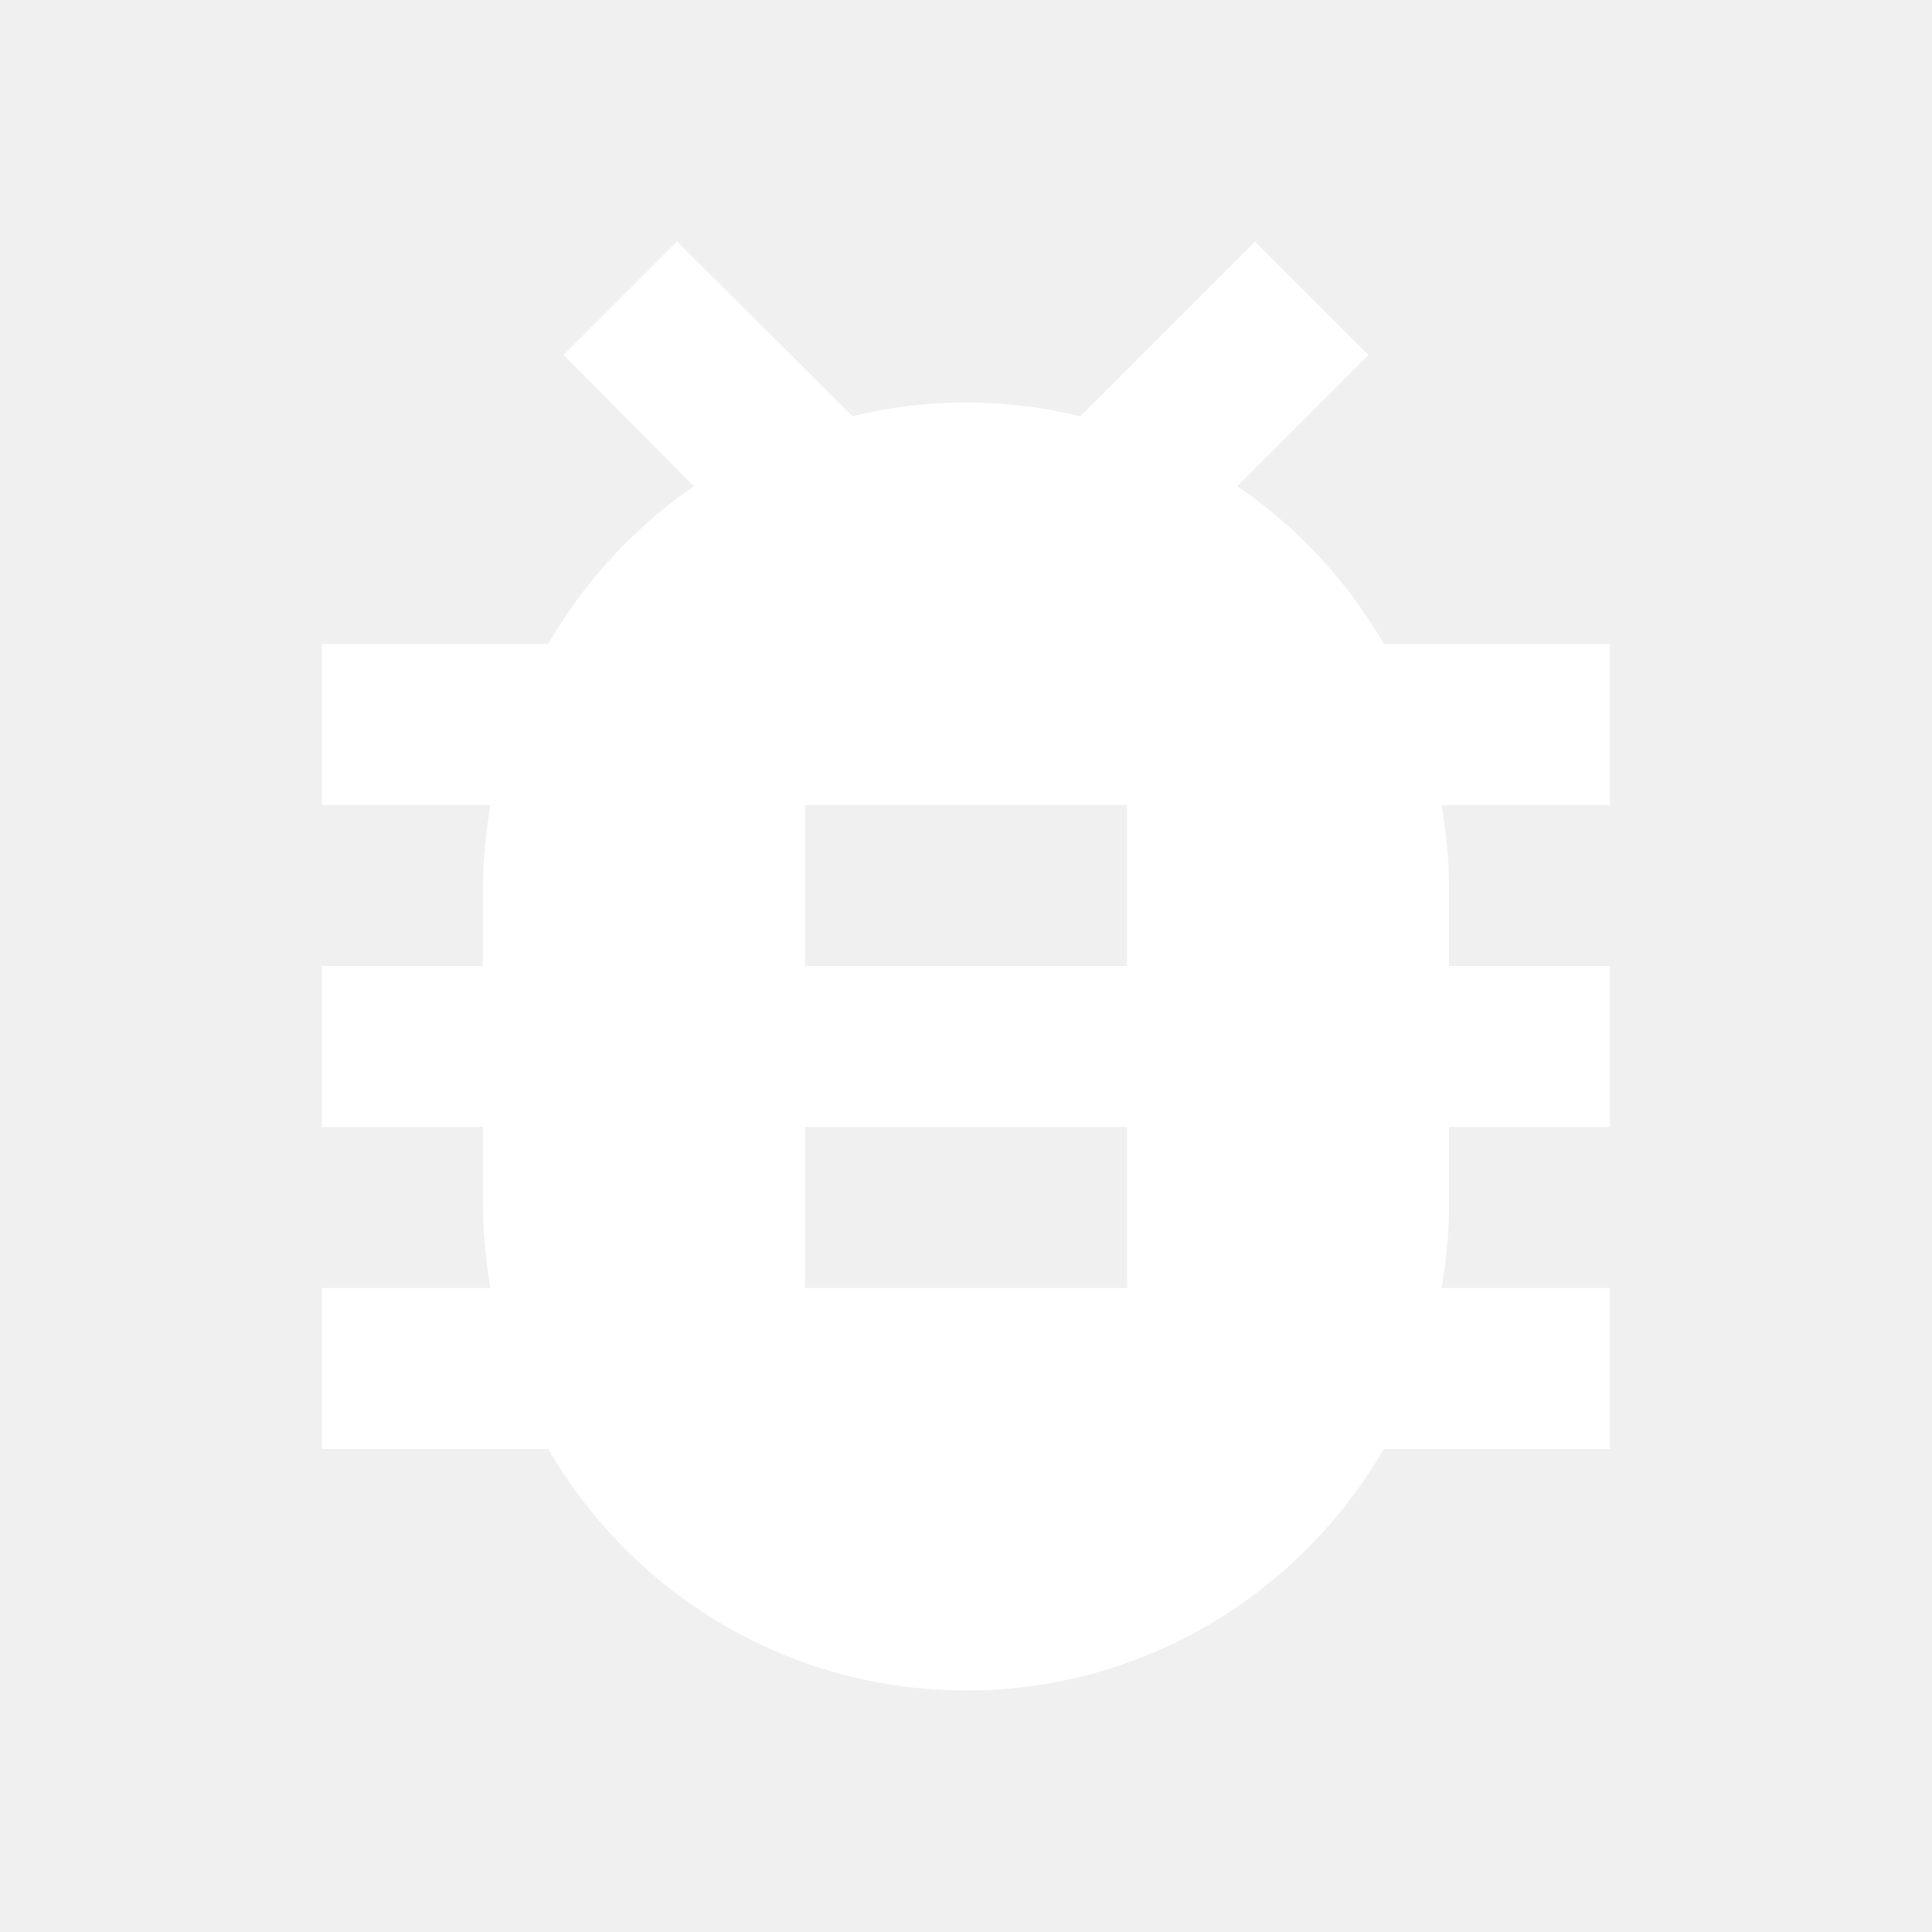
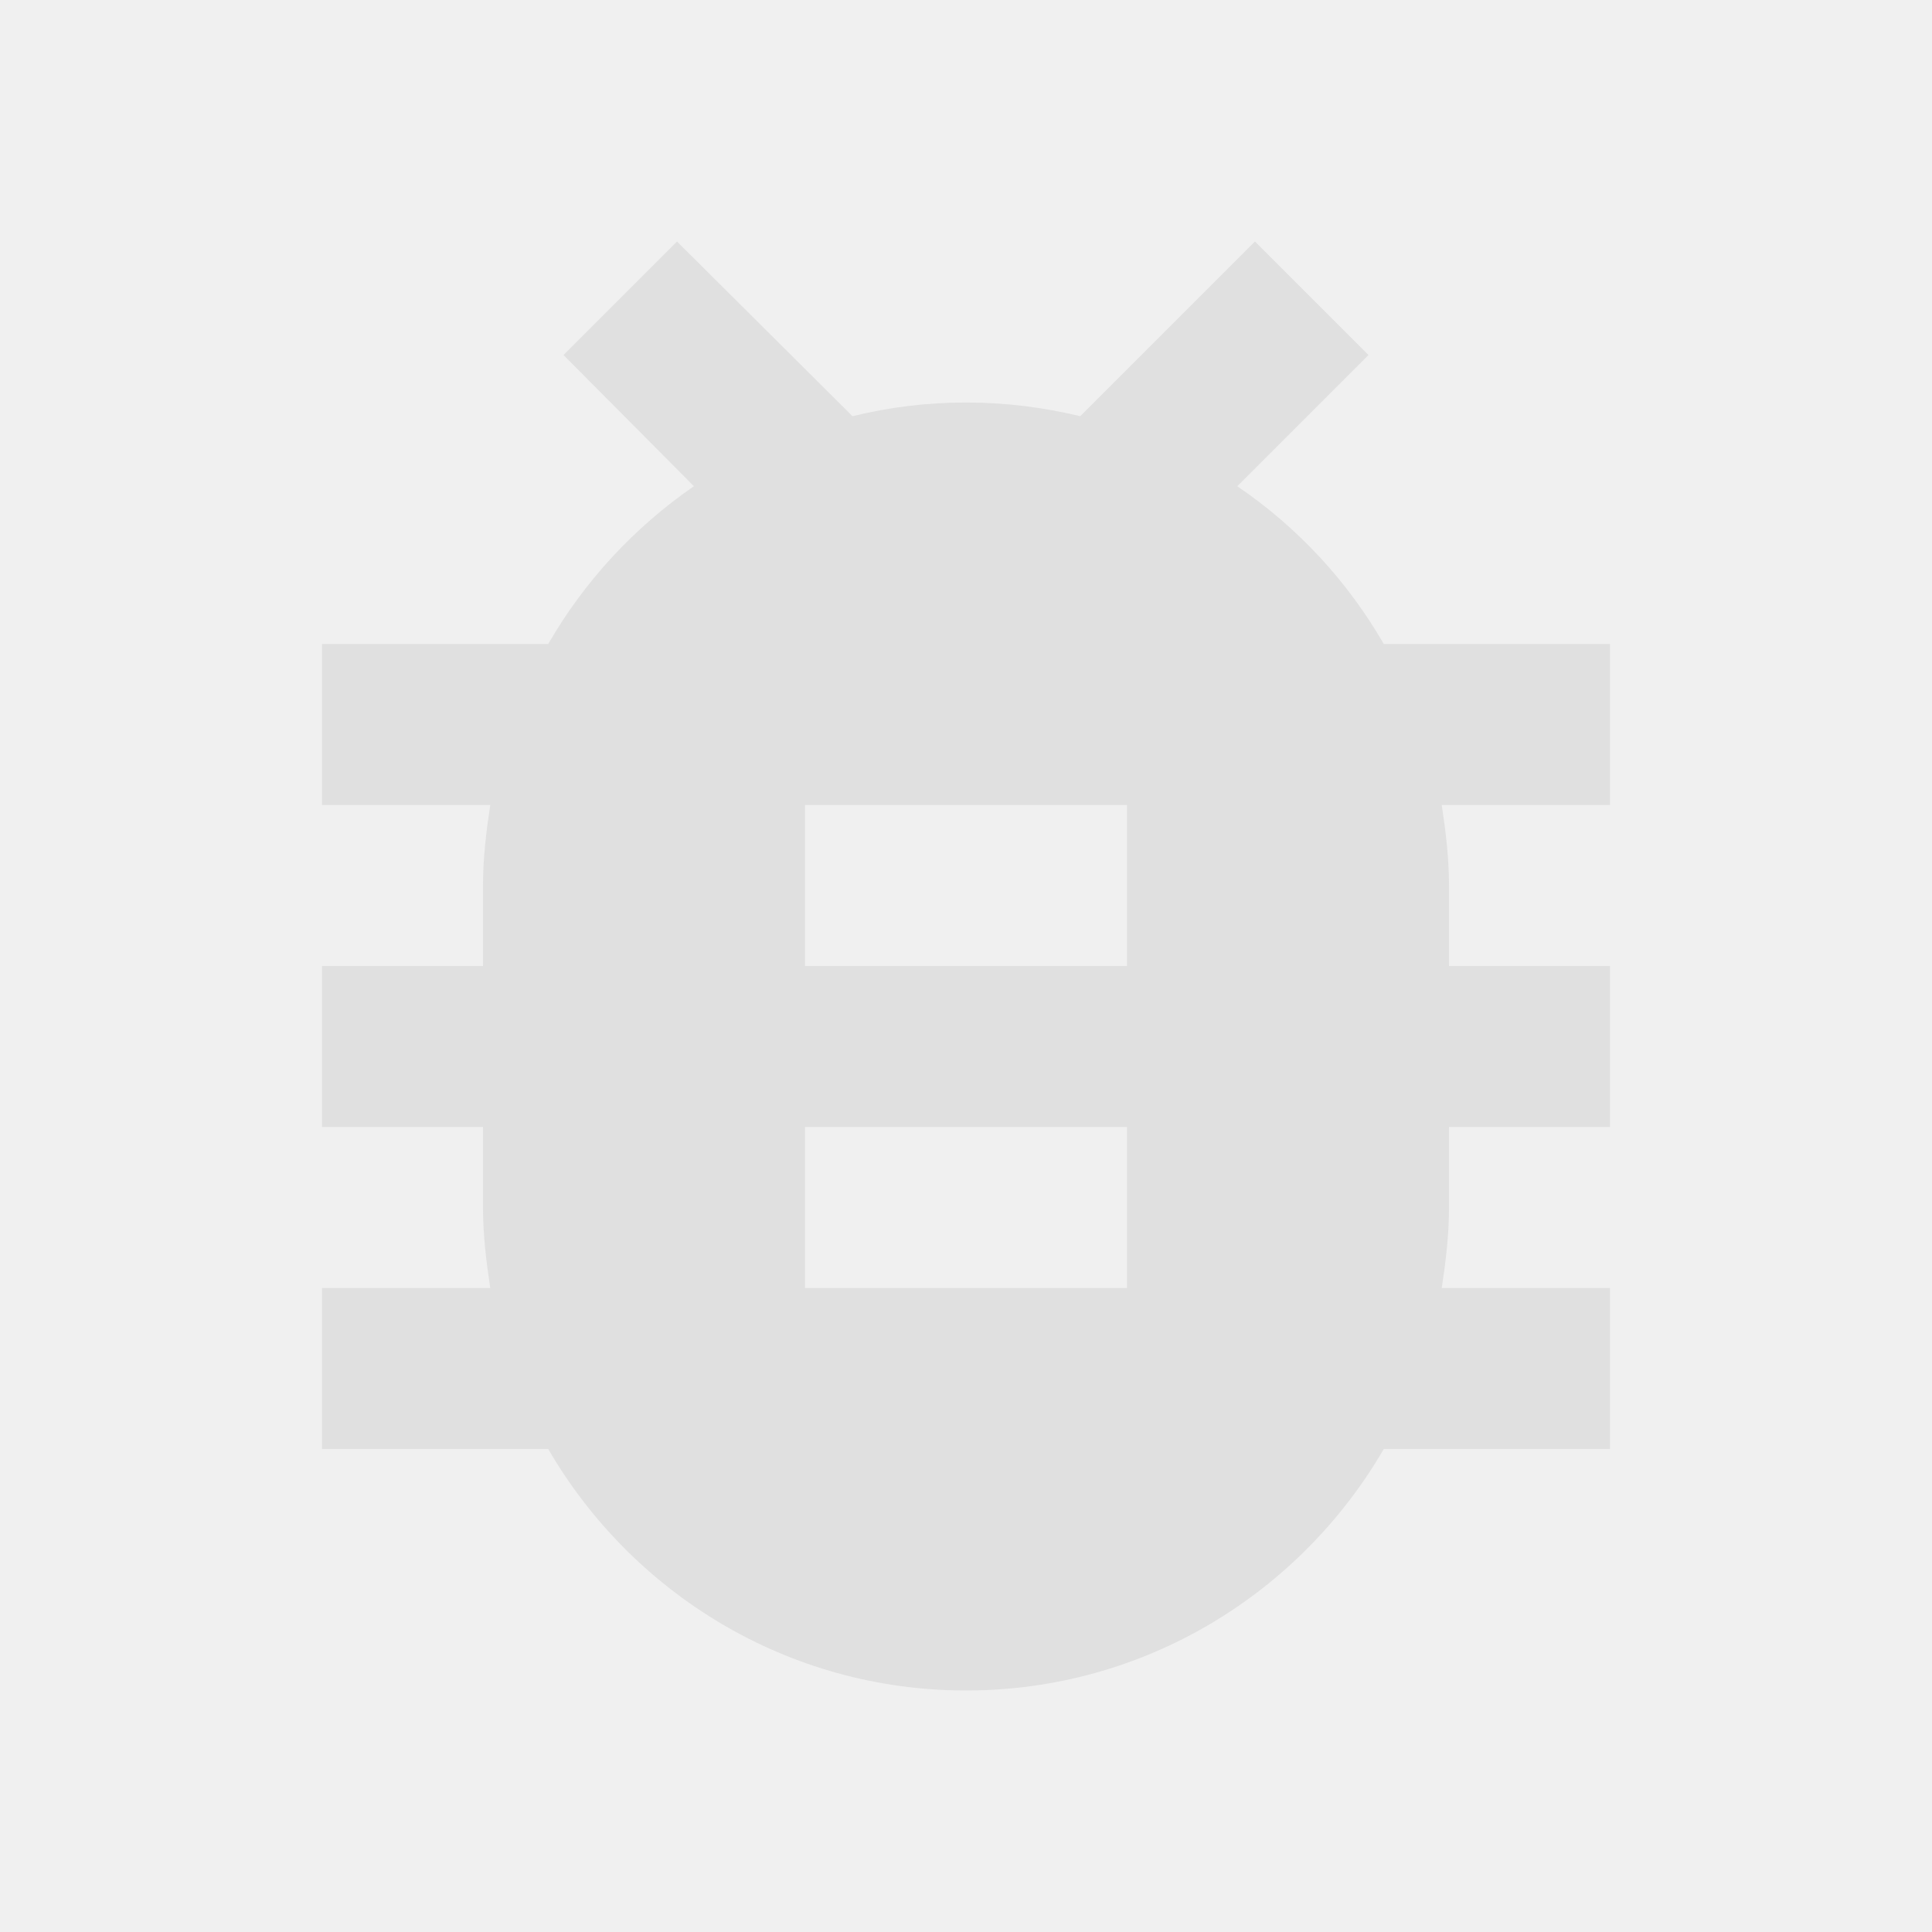
- <svg xmlns="http://www.w3.org/2000/svg" fill="#FFFFFF" height="48" viewBox="0 0 24 24" width="48">
+ <svg xmlns="http://www.w3.org/2000/svg" fill="#e0e0e0" height="48" viewBox="0 0 24 24" width="48">
  <path d="M0 0h24v24H0z" fill="none" />
  <path d="M20 8h-2.81c-.45-.78-1.07-1.45-1.82-1.96L17 4.41 15.59 3l-2.17 2.17C12.96 5.06 12.49 5 12 5c-.49 0-.96.06-1.41.17L8.41 3 7 4.41l1.62 1.63C7.88 6.55 7.26 7.22 6.81 8H4v2h2.09c-.05.33-.09.66-.09 1v1H4v2h2v1c0 .34.04.67.09 1H4v2h2.81c1.04 1.79 2.97 3 5.19 3s4.15-1.21 5.19-3H20v-2h-2.09c.05-.33.09-.66.09-1v-1h2v-2h-2v-1c0-.34-.04-.67-.09-1H20V8zm-6 8h-4v-2h4v2zm0-4h-4v-2h4v2z" />
</svg>
